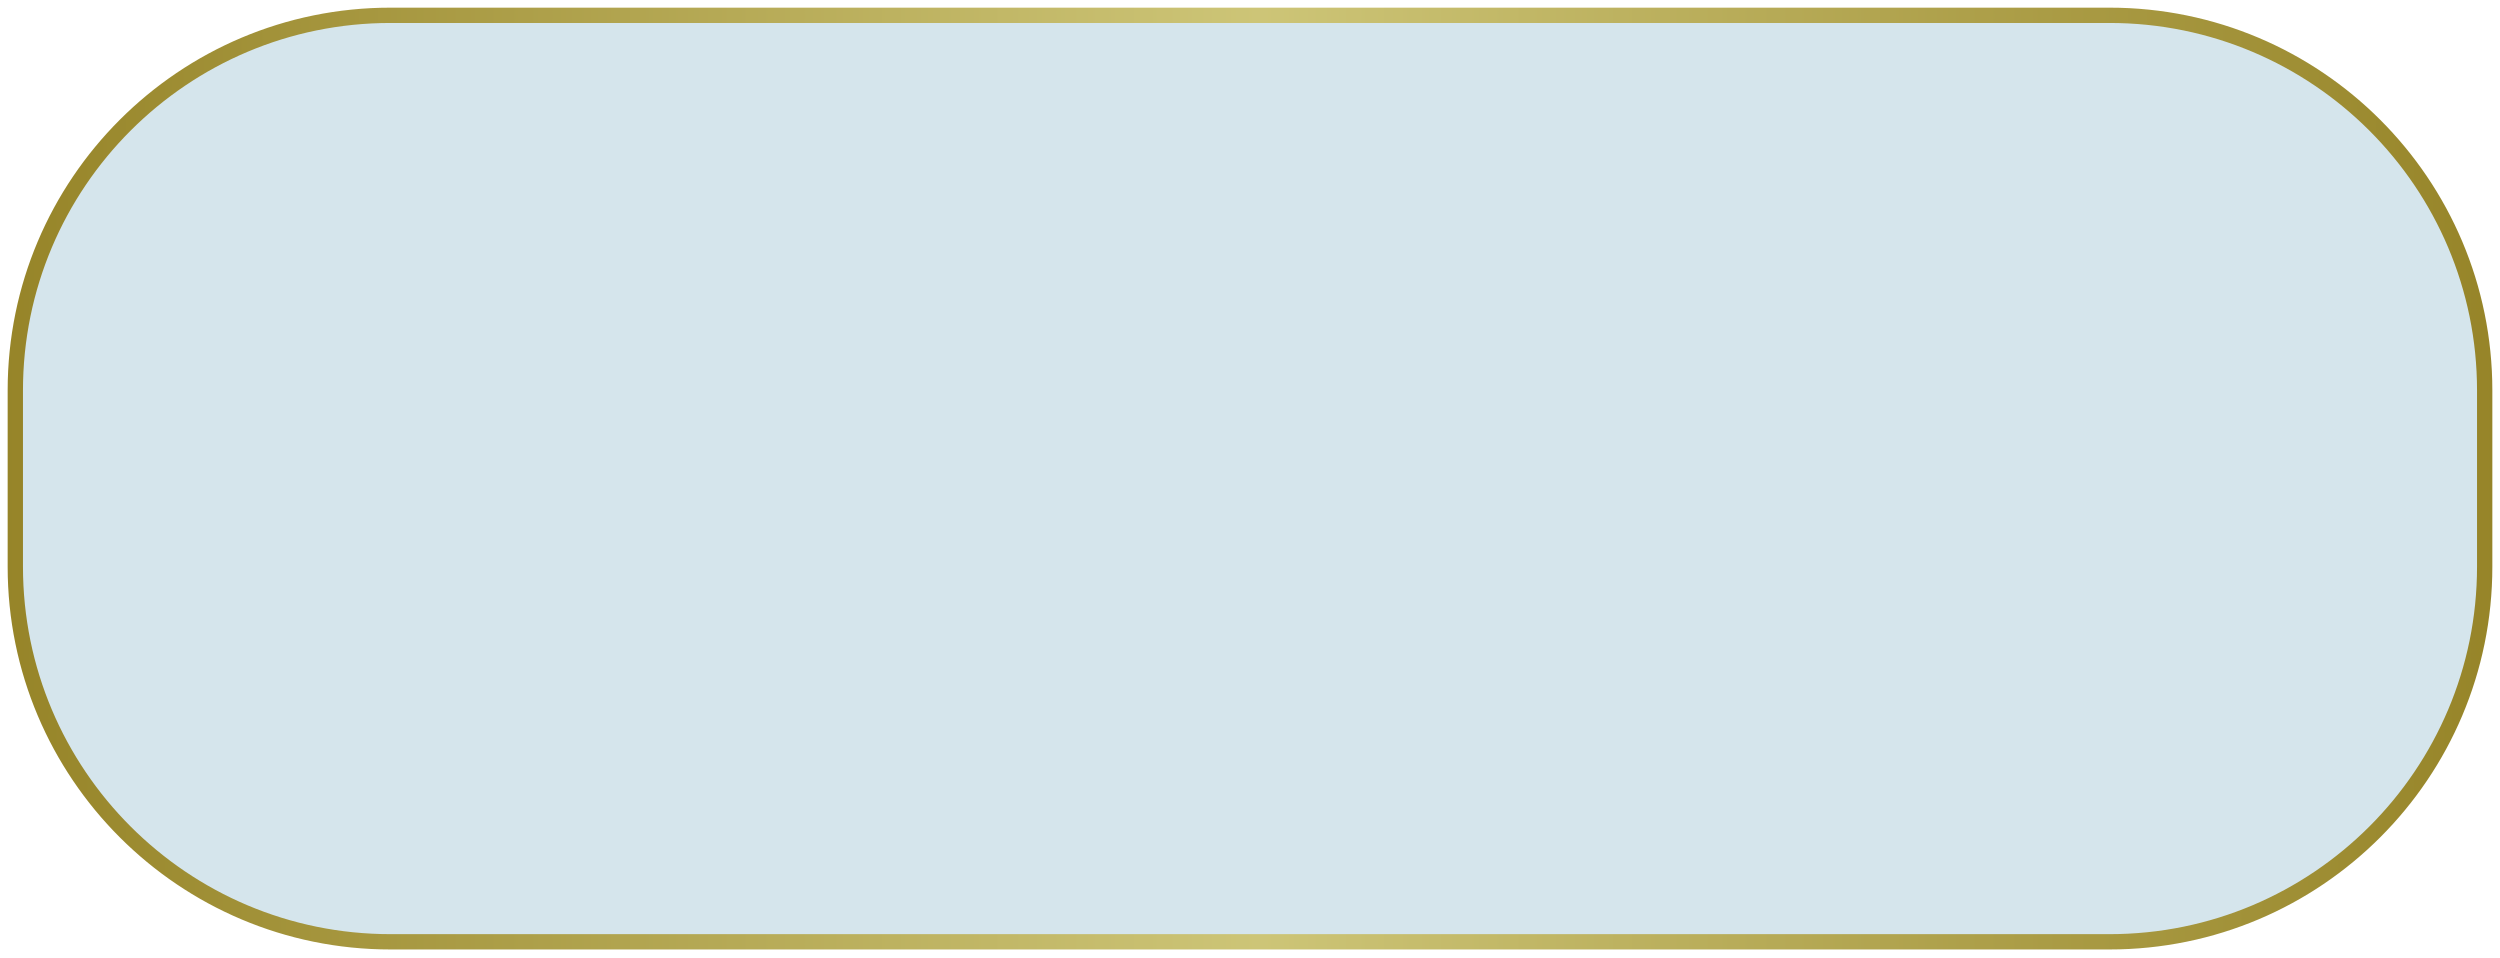
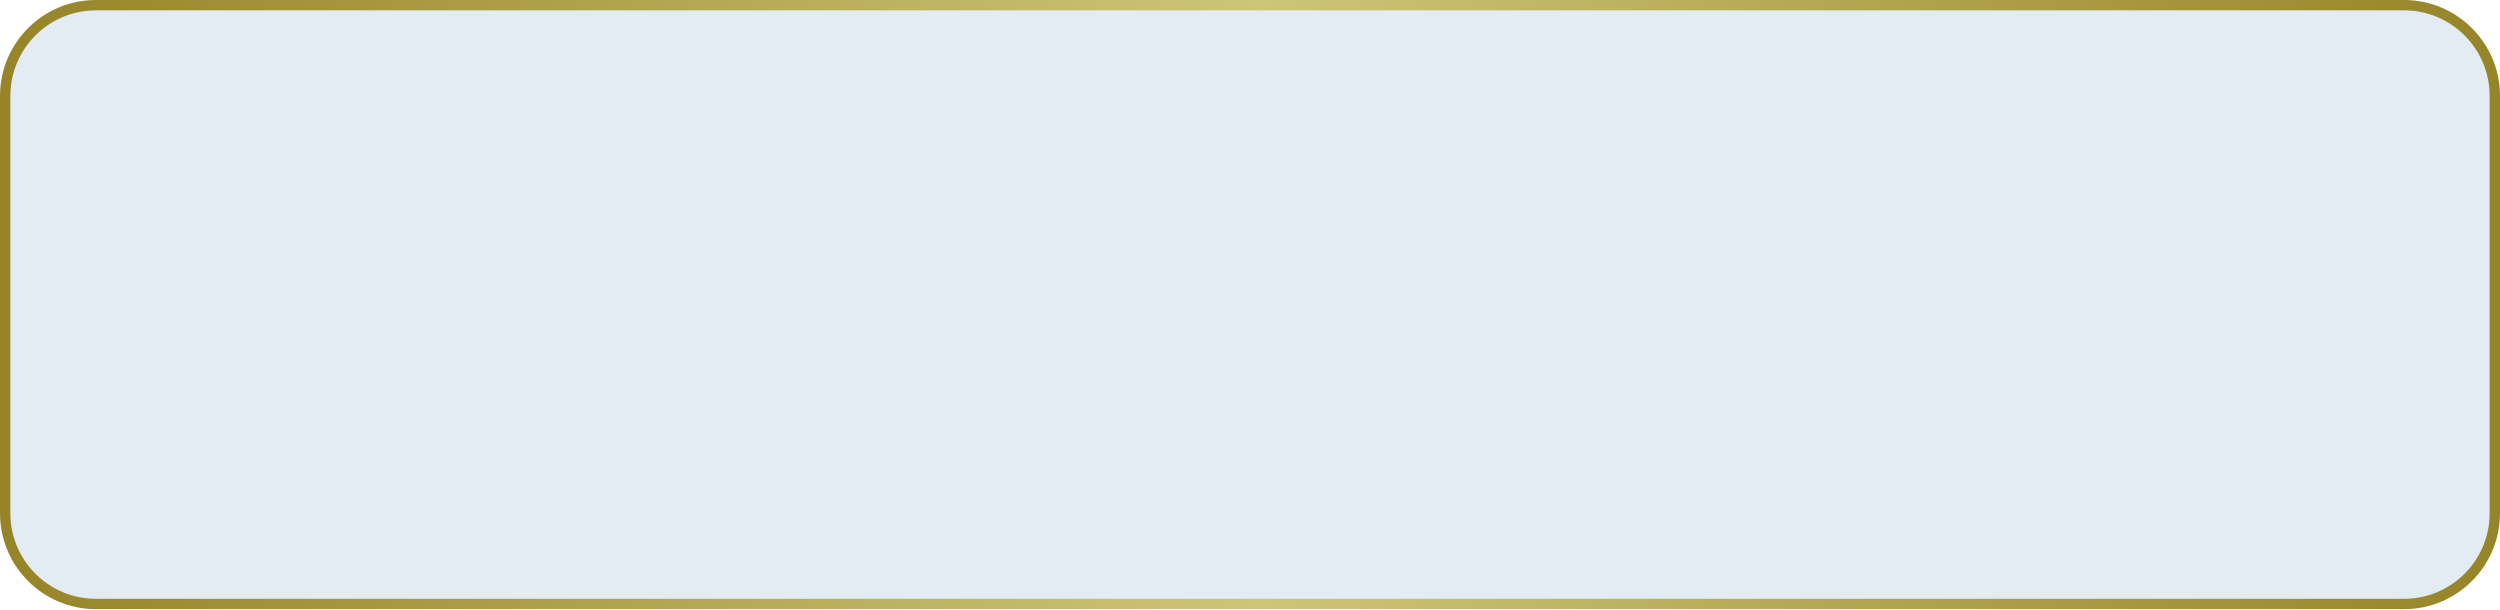
- <svg xmlns="http://www.w3.org/2000/svg" width="2612" height="1000" viewBox="0 0 2612 1000" fill="none" shape-rendering="geometricPrecision">
+ <svg xmlns="http://www.w3.org/2000/svg" width="4104" height="1000" viewBox="0 0 4104 1000" fill="none" shape-rendering="geometricPrecision">
  <defs>
-     <linearGradient id="yasinRingInnerGold" x1="0" y1="500" x2="2612" y2="500" gradientUnits="userSpaceOnUse">
+     <linearGradient id="yasinRingInnerGold" x1="0" y1="500" x2="4104" y2="500" gradientUnits="userSpaceOnUse">
      <stop stop-color="#968428" />
      <stop offset="0.504" stop-color="#CDC577" />
      <stop offset="1" stop-color="#968428" />
    </linearGradient>
  </defs>
-   <rect x="16.0" y="16.0" width="2580" height="968" rx="392" ry="392" fill="#CEE0E9" fill-opacity="0.85" stroke="url(#yasinRingInnerGold)" stroke-width="16" />
+   <rect x="8.5" y="8.5" width="4087" height="983" rx="149" ry="149" fill="#CEE0E9" fill-opacity="0.6" stroke="url(#yasinRingInnerGold)" stroke-width="17" />
</svg>
